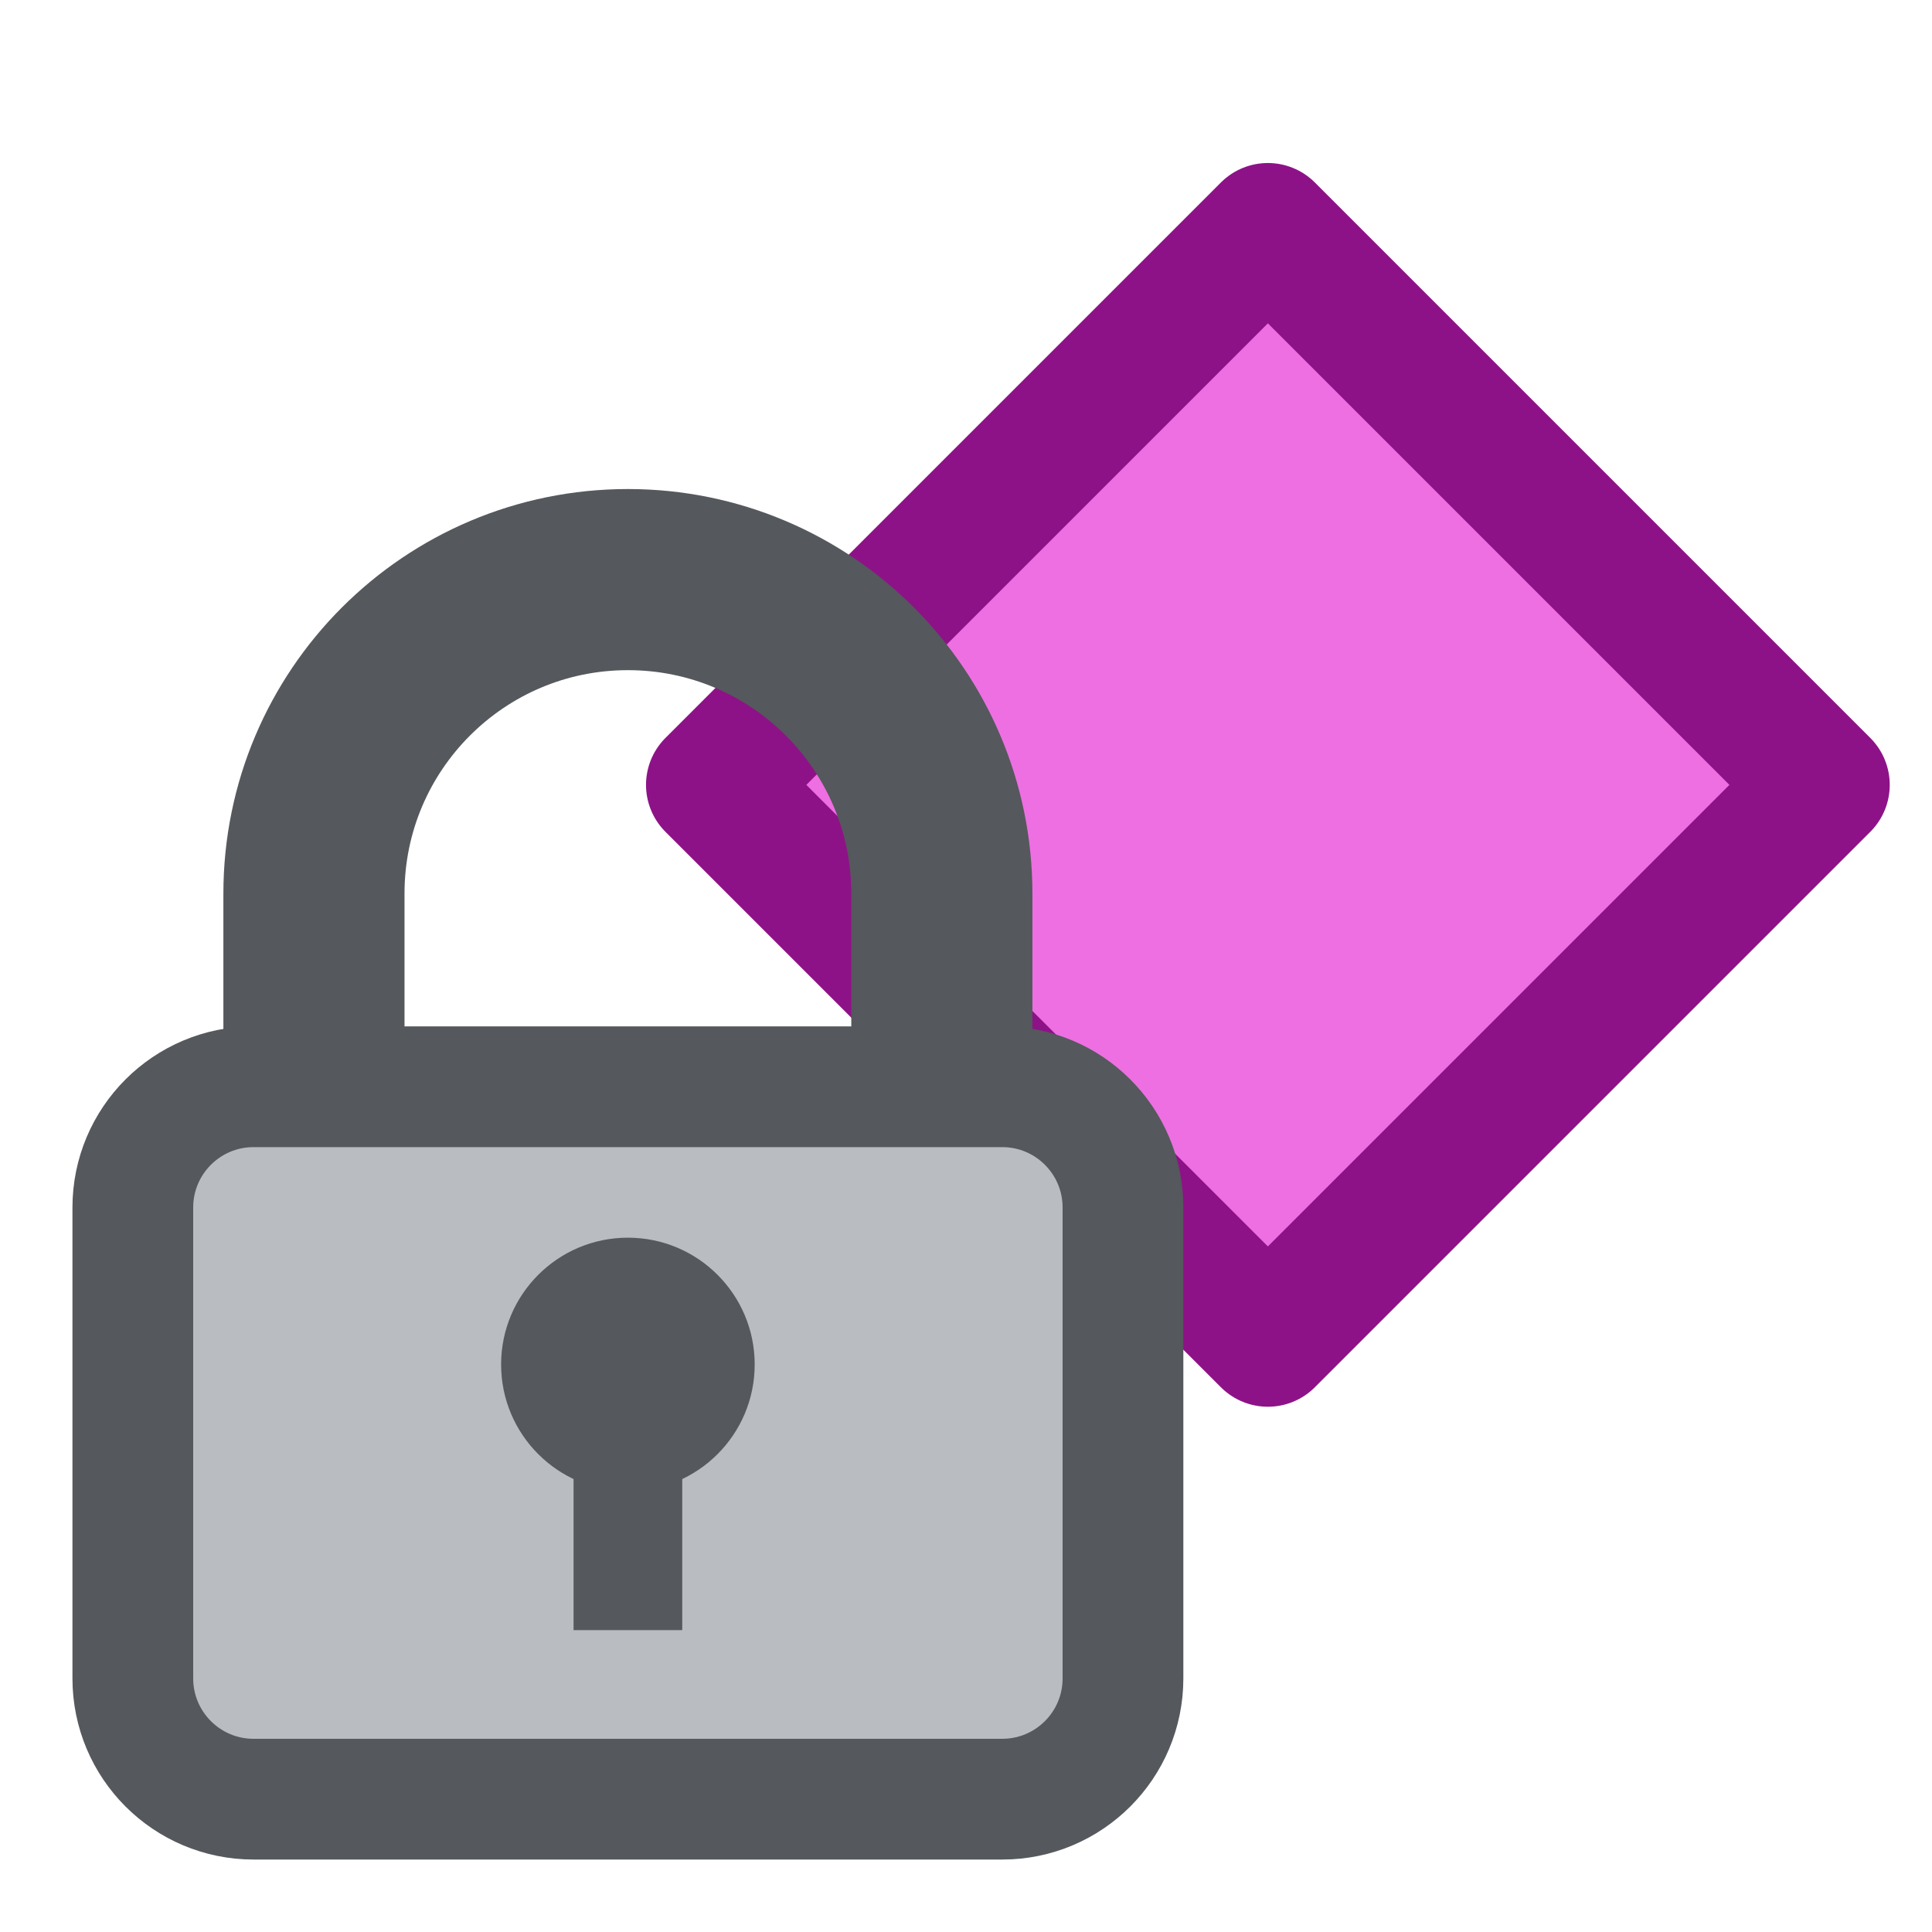
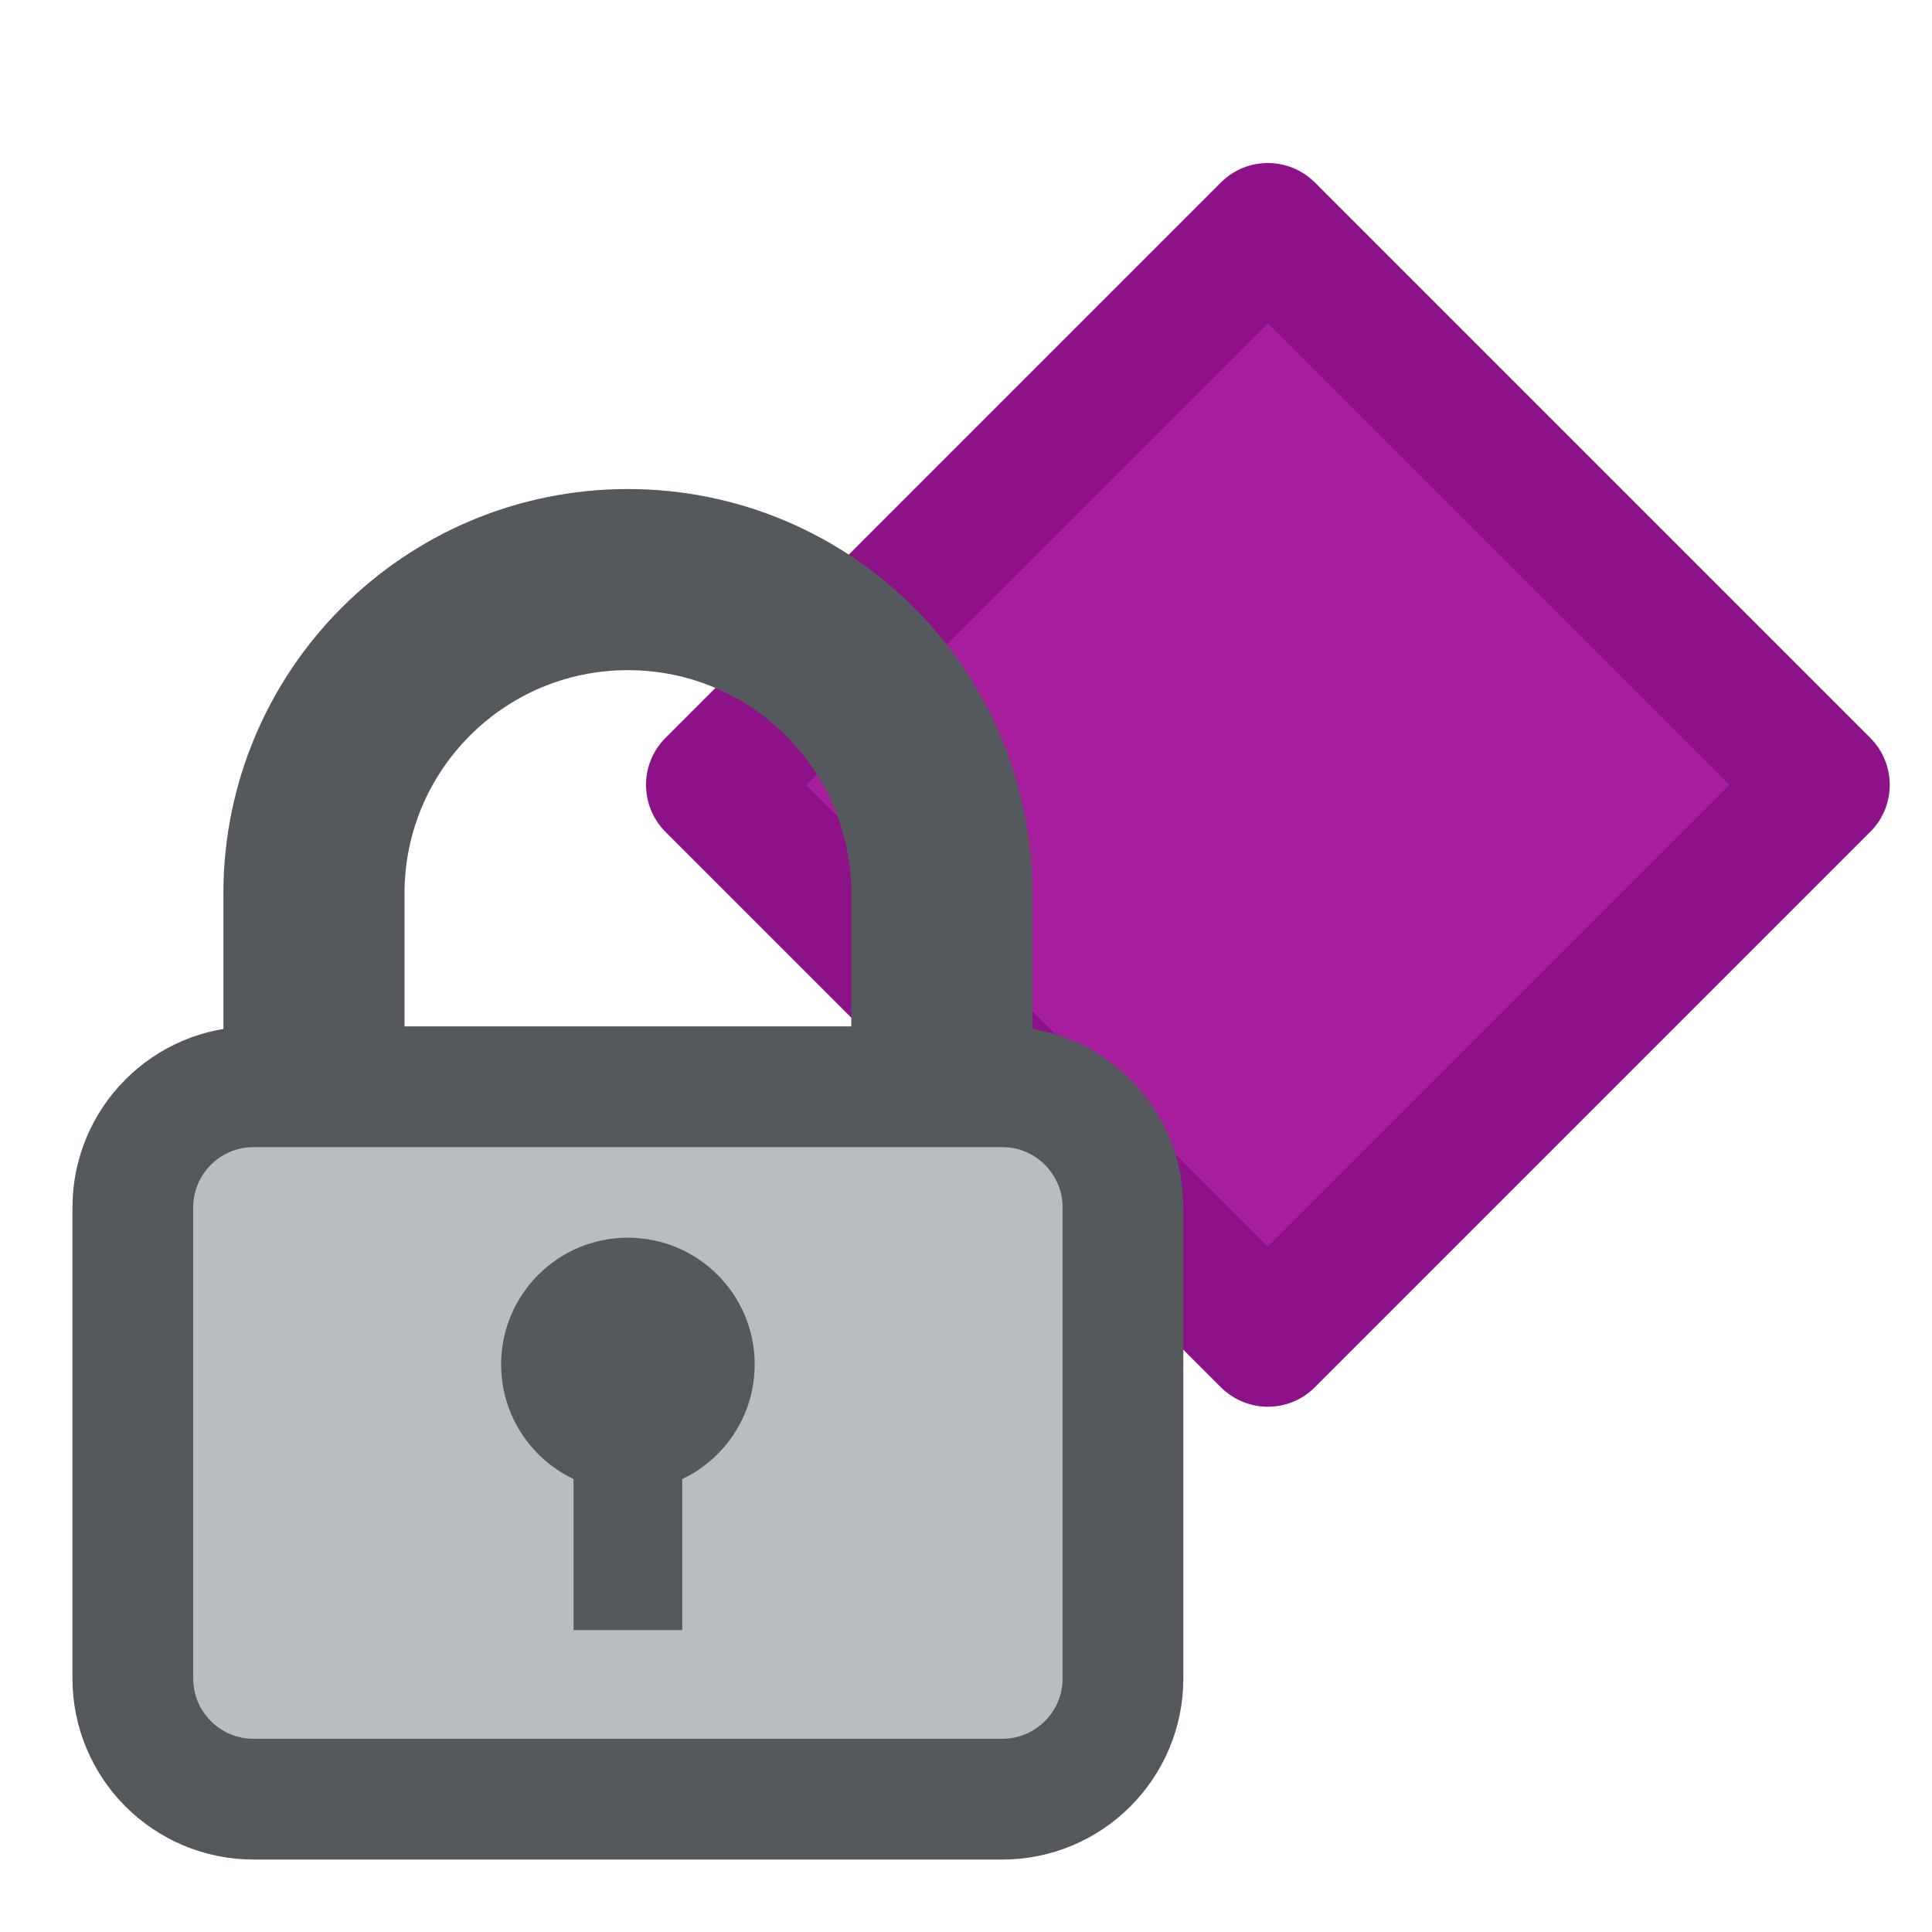
<svg xmlns="http://www.w3.org/2000/svg" viewBox="0 0 16 16">
-   <path d="M10.5 1.9 L15.1 6.5 L10.5 11.1 L5.9 6.5 Z" fill="#EE6FE2" stroke="#8E1287" stroke-width="1.1" stroke-linejoin="round" />
+   <path d="M10.5 1.9 L15.1 6.5 L10.5 11.1 L5.9 6.5 Z" fill="#A61E9C" stroke="#8E1287" stroke-width="1.1" stroke-linejoin="round" />
  <path d="M2.6 9.2 V7.4 a2.6 2.6 0 0 1 5.2 0 V9.2" fill="none" stroke="#55585C" stroke-width="1.5" />
  <rect x="1.1" y="9.0" width="8.2" height="5.9" rx="1" fill="#B9BCC0" stroke="#55585C" stroke-width="1" />
  <circle cx="5.2" cy="11.3" r="1.05" fill="#55585C" />
  <rect x="4.75" y="11.8" width="0.9" height="1.7" fill="#55585C" />
</svg>
